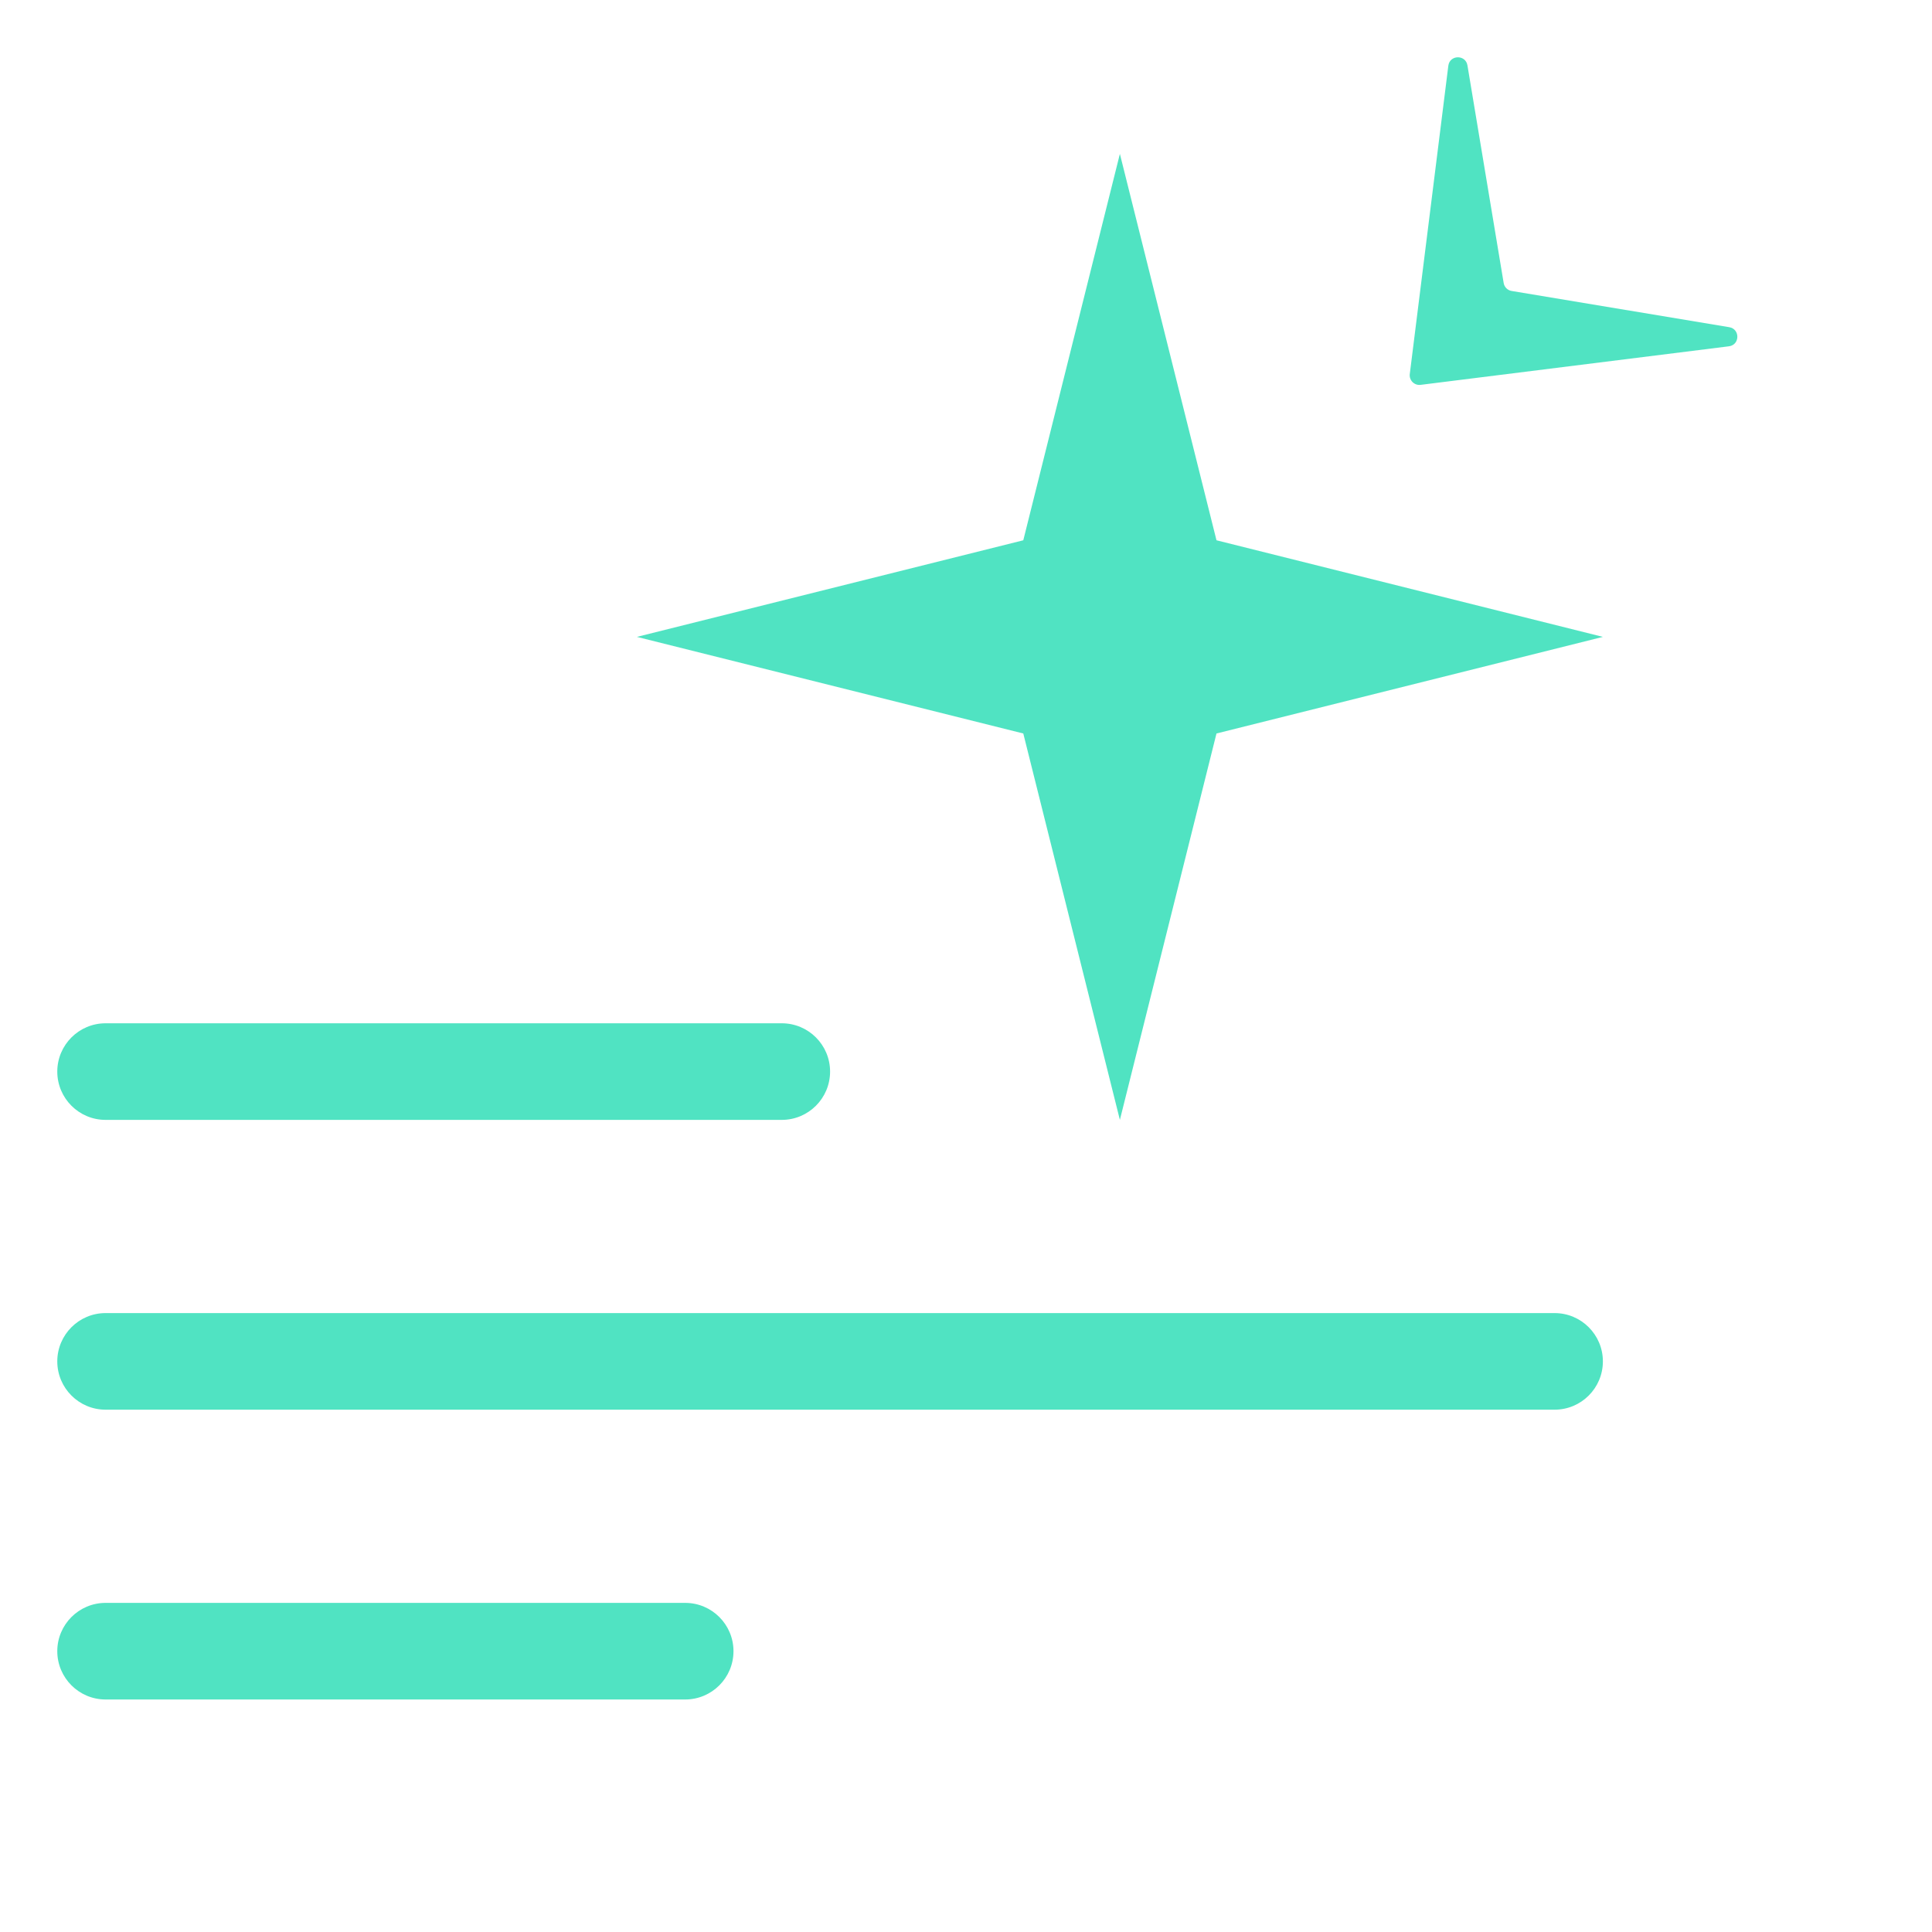
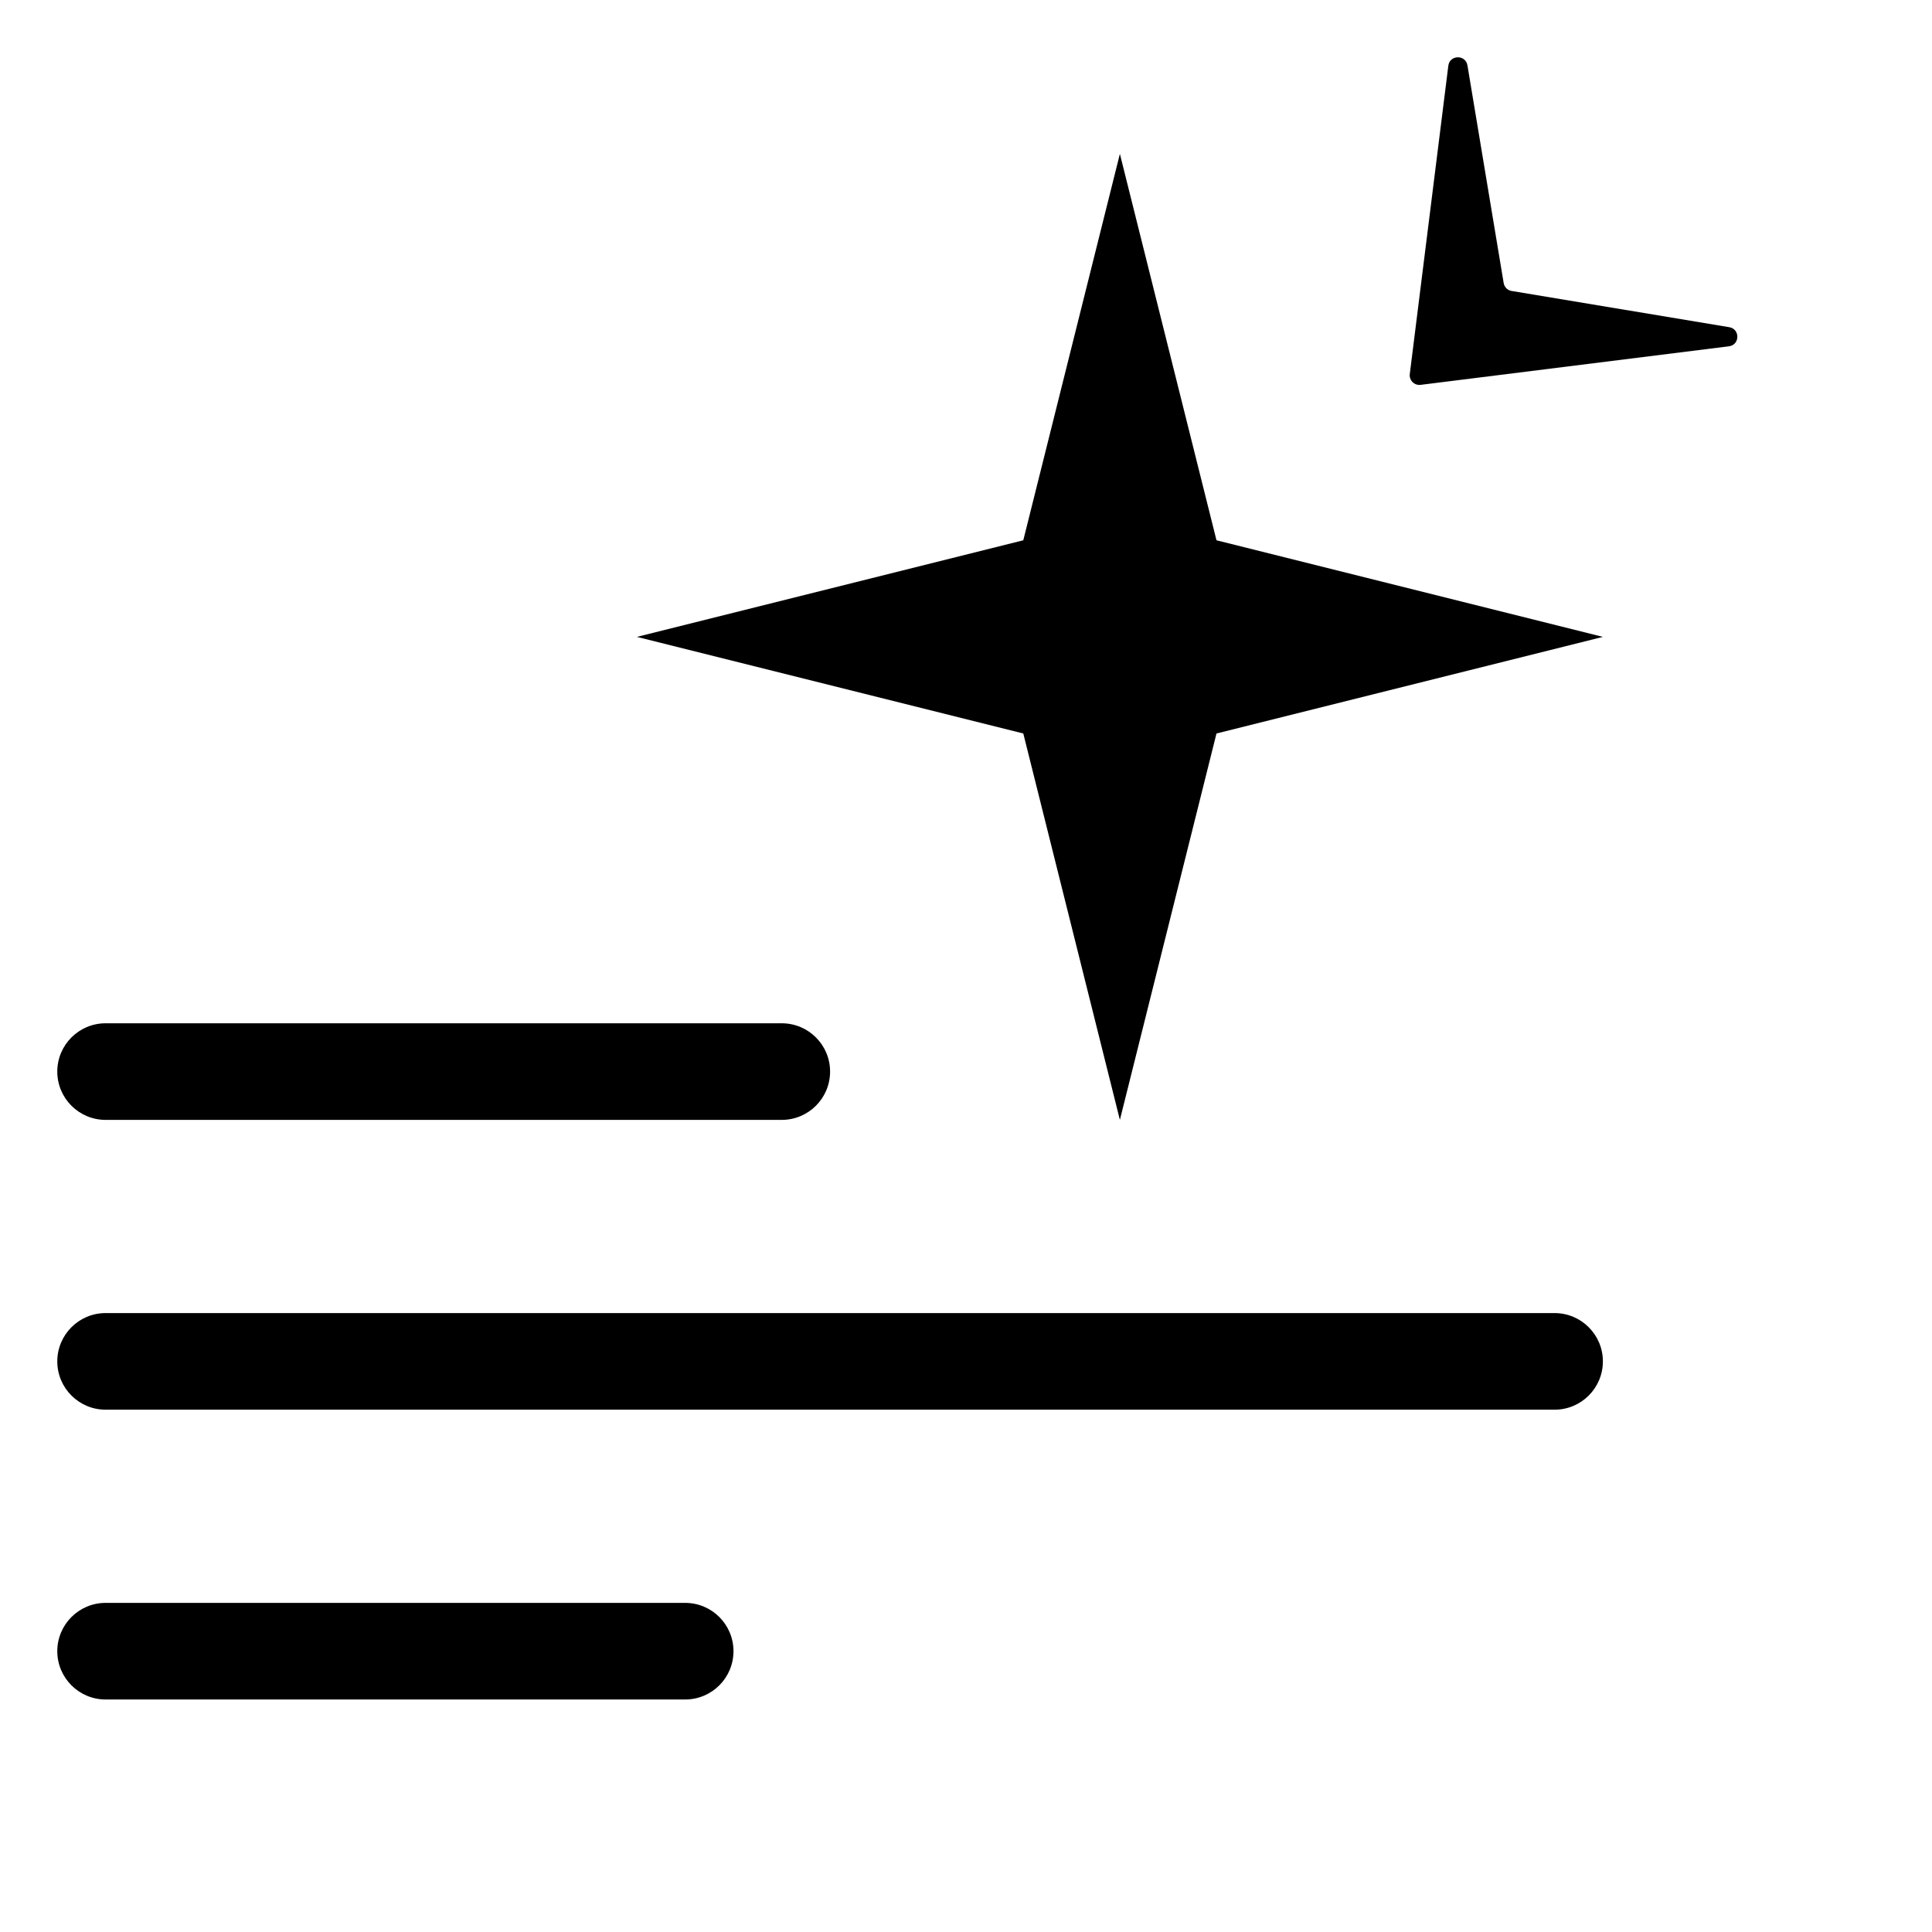
- <svg xmlns="http://www.w3.org/2000/svg" width="20px" height="20px" viewBox="0 0 20 20" version="1.1">
-   <path d="M12.593 7.593L11.593 11.593L10.593 7.593L6.593 6.593L10.593 5.593L11.593 1.593L12.593 5.593L16.593 6.593L12.593 7.593Z" fill="#50E3C2" />
-   <path d="M14.706 3.984L17.897 3.585C18.012 3.571 18.015 3.406 17.901 3.387L15.648 3.012C15.606 3.005 15.573 2.972 15.566 2.93L15.191 0.677C15.172 0.563 15.007 0.566 14.993 0.681L14.594 3.872C14.586 3.937 14.641 3.992 14.706 3.984Z" fill="#50E3C2" />
-   <path d="M0.593 11.093C0.593 10.817 0.817 10.593 1.093 10.593H8.093C8.369 10.593 8.593 10.817 8.593 11.093C8.593 11.369 8.369 11.593 8.093 11.593H1.093C0.817 11.593 0.593 11.369 0.593 11.093Z" fill="#50E3C2" />
-   <path d="M0.593 14.093C0.593 13.817 0.817 13.593 1.093 13.593H16.093C16.369 13.593 16.593 13.817 16.593 14.093C16.593 14.369 16.369 14.593 16.093 14.593H1.093C0.817 14.593 0.593 14.369 0.593 14.093Z" fill="#50E3C2" />
-   <path d="M0.593 17.093C0.593 16.817 0.817 16.593 1.093 16.593H7.093C7.369 16.593 7.593 16.817 7.593 17.093C7.593 17.369 7.369 17.593 7.093 17.593H1.093C0.817 17.593 0.593 17.369 0.593 17.093Z" fill="#50E3C2" />
+ <svg xmlns="http://www.w3.org/2000/svg" width="20" height="20" viewBox="0 0 20 20" version="1.1">
+   <path d="M12.593 7.593L11.593 11.593L10.593 7.593L6.593 6.593L10.593 5.593L11.593 1.593L12.593 5.593L16.593 6.593L12.593 7.593Z" />
+   <path d="M14.706 3.984L17.897 3.585C18.012 3.571 18.015 3.406 17.901 3.387L15.648 3.012C15.606 3.005 15.573 2.972 15.566 2.93L15.191 0.677C15.172 0.563 15.007 0.566 14.993 0.681L14.594 3.872C14.586 3.937 14.641 3.992 14.706 3.984Z" />
+   <path d="M0.593 11.093C0.593 10.817 0.817 10.593 1.093 10.593H8.093C8.369 10.593 8.593 10.817 8.593 11.093C8.593 11.369 8.369 11.593 8.093 11.593H1.093C0.817 11.593 0.593 11.369 0.593 11.093Z" />
+   <path d="M0.593 14.093C0.593 13.817 0.817 13.593 1.093 13.593H16.093C16.369 13.593 16.593 13.817 16.593 14.093C16.593 14.369 16.369 14.593 16.093 14.593H1.093C0.817 14.593 0.593 14.369 0.593 14.093Z" />
+   <path d="M0.593 17.093C0.593 16.817 0.817 16.593 1.093 16.593H7.093C7.369 16.593 7.593 16.817 7.593 17.093C7.593 17.369 7.369 17.593 7.093 17.593H1.093C0.817 17.593 0.593 17.369 0.593 17.093Z" />
</svg>
